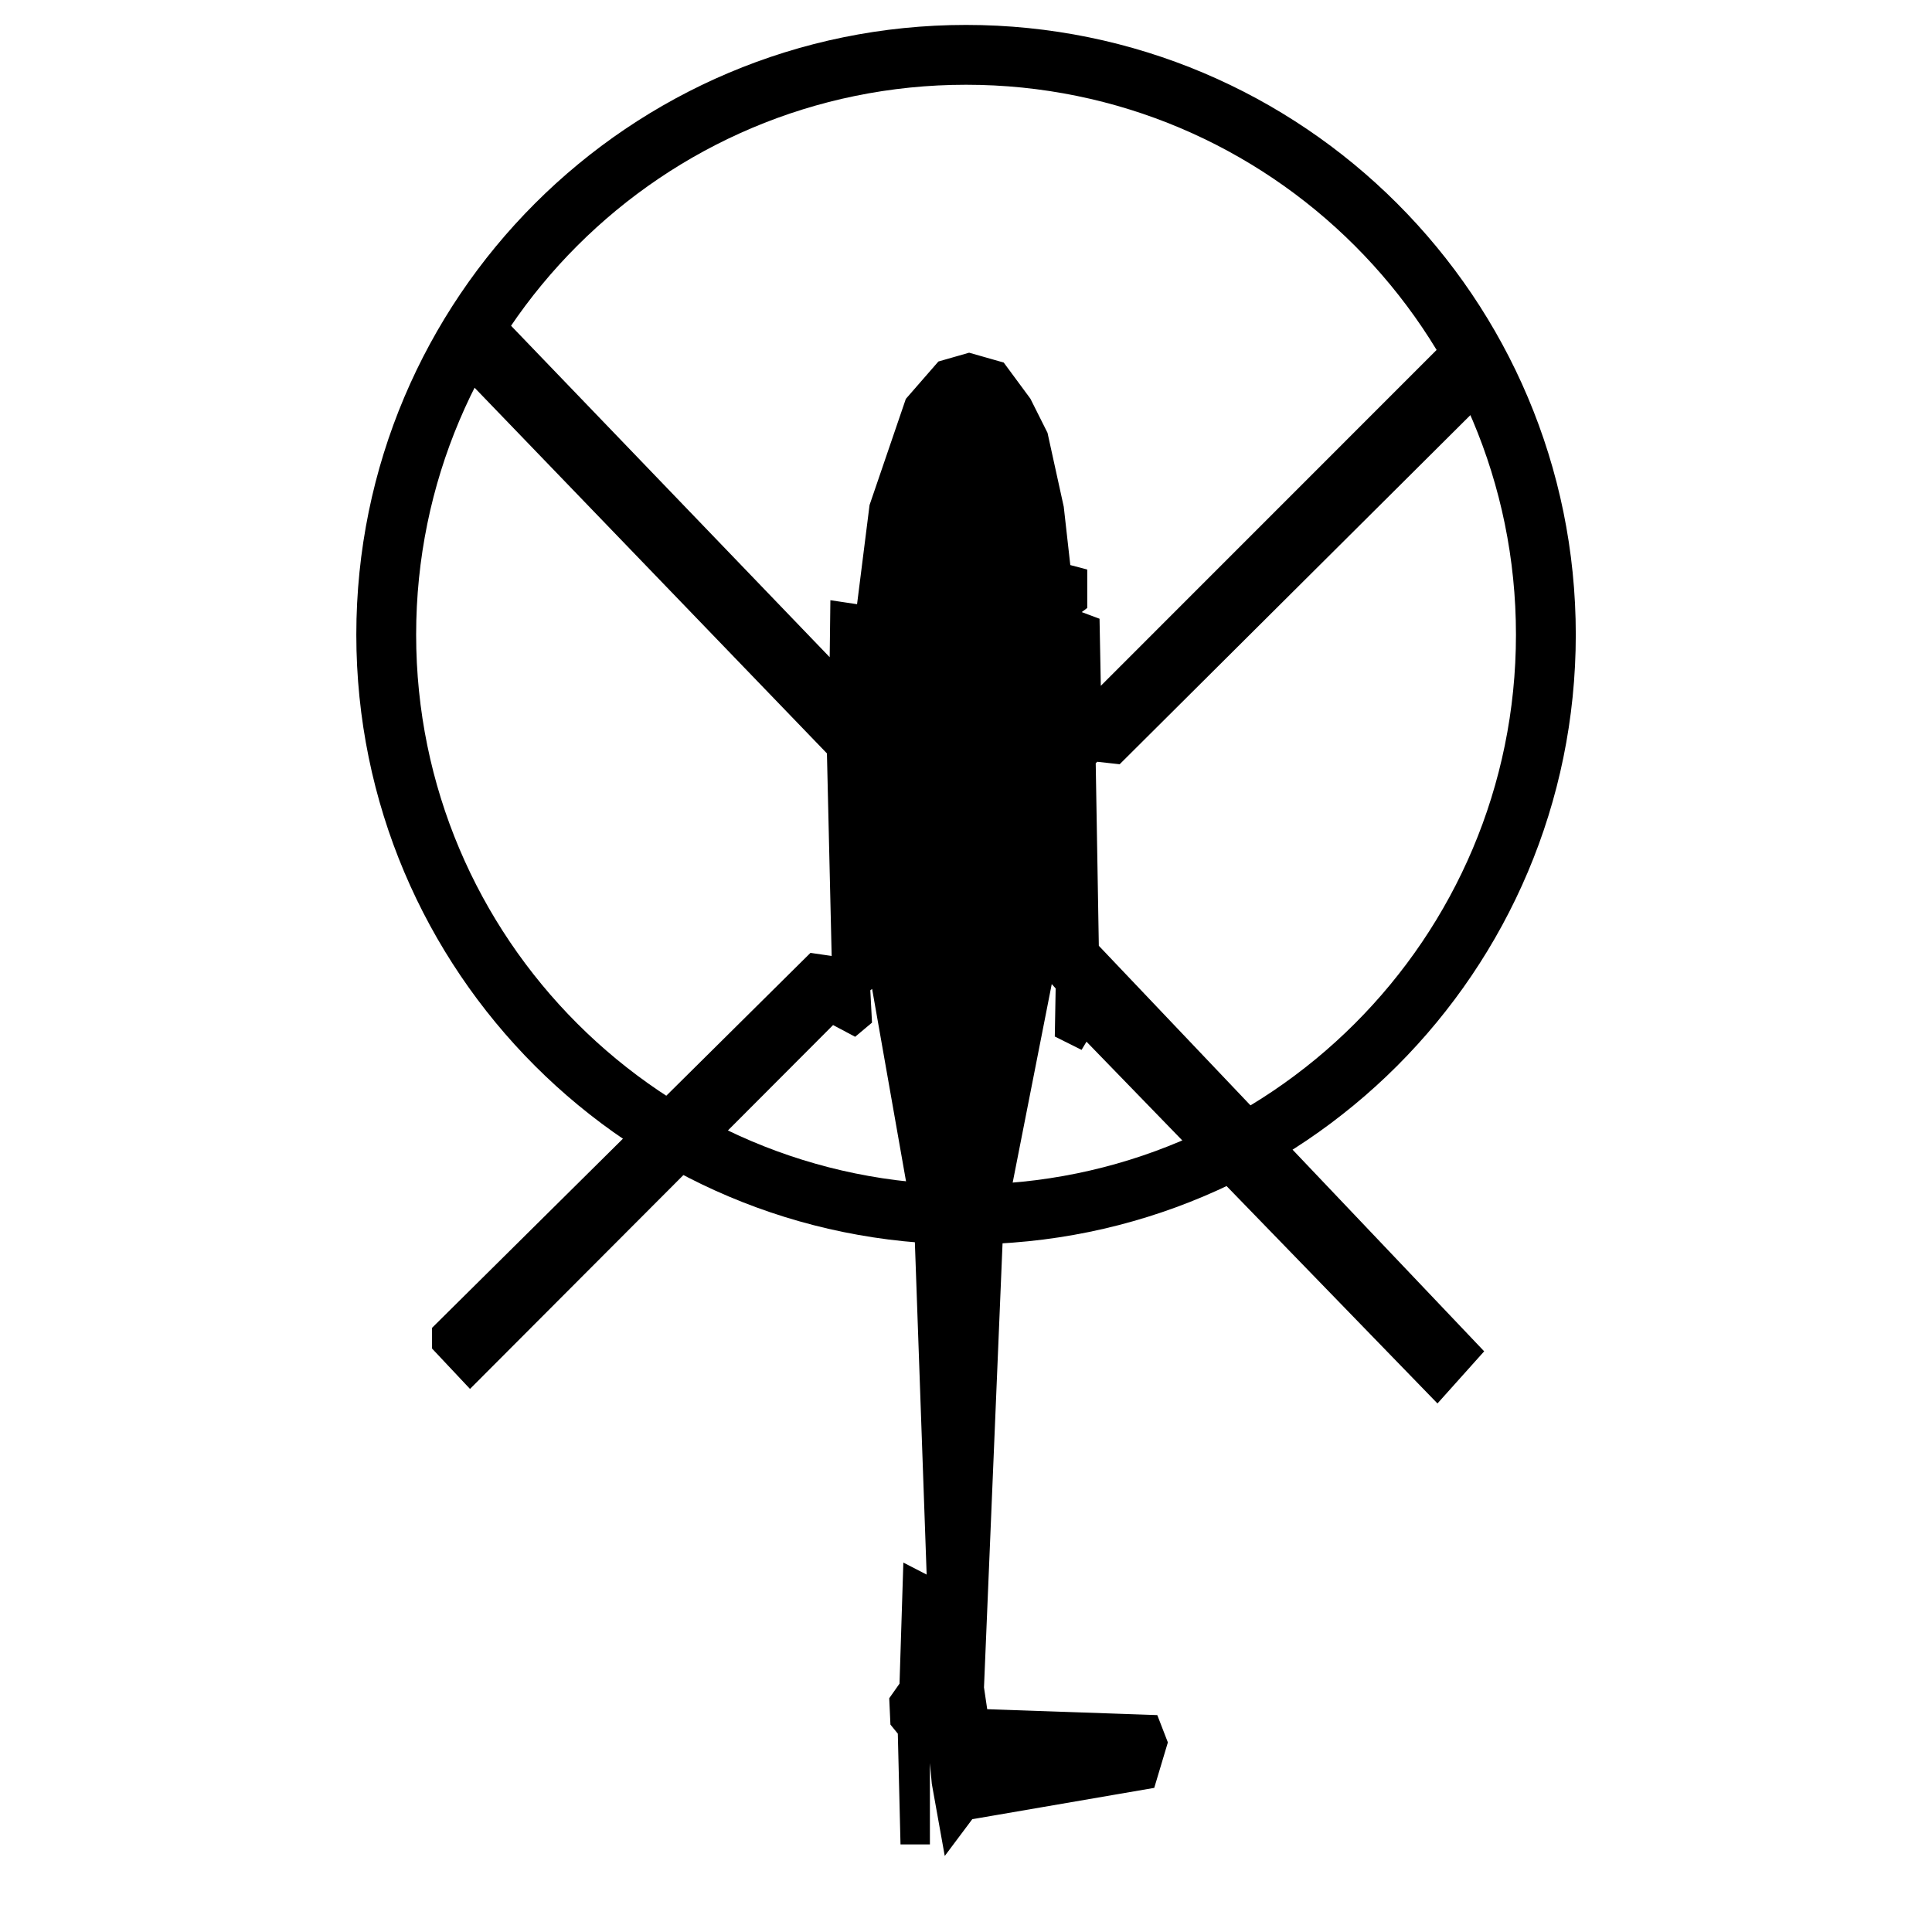
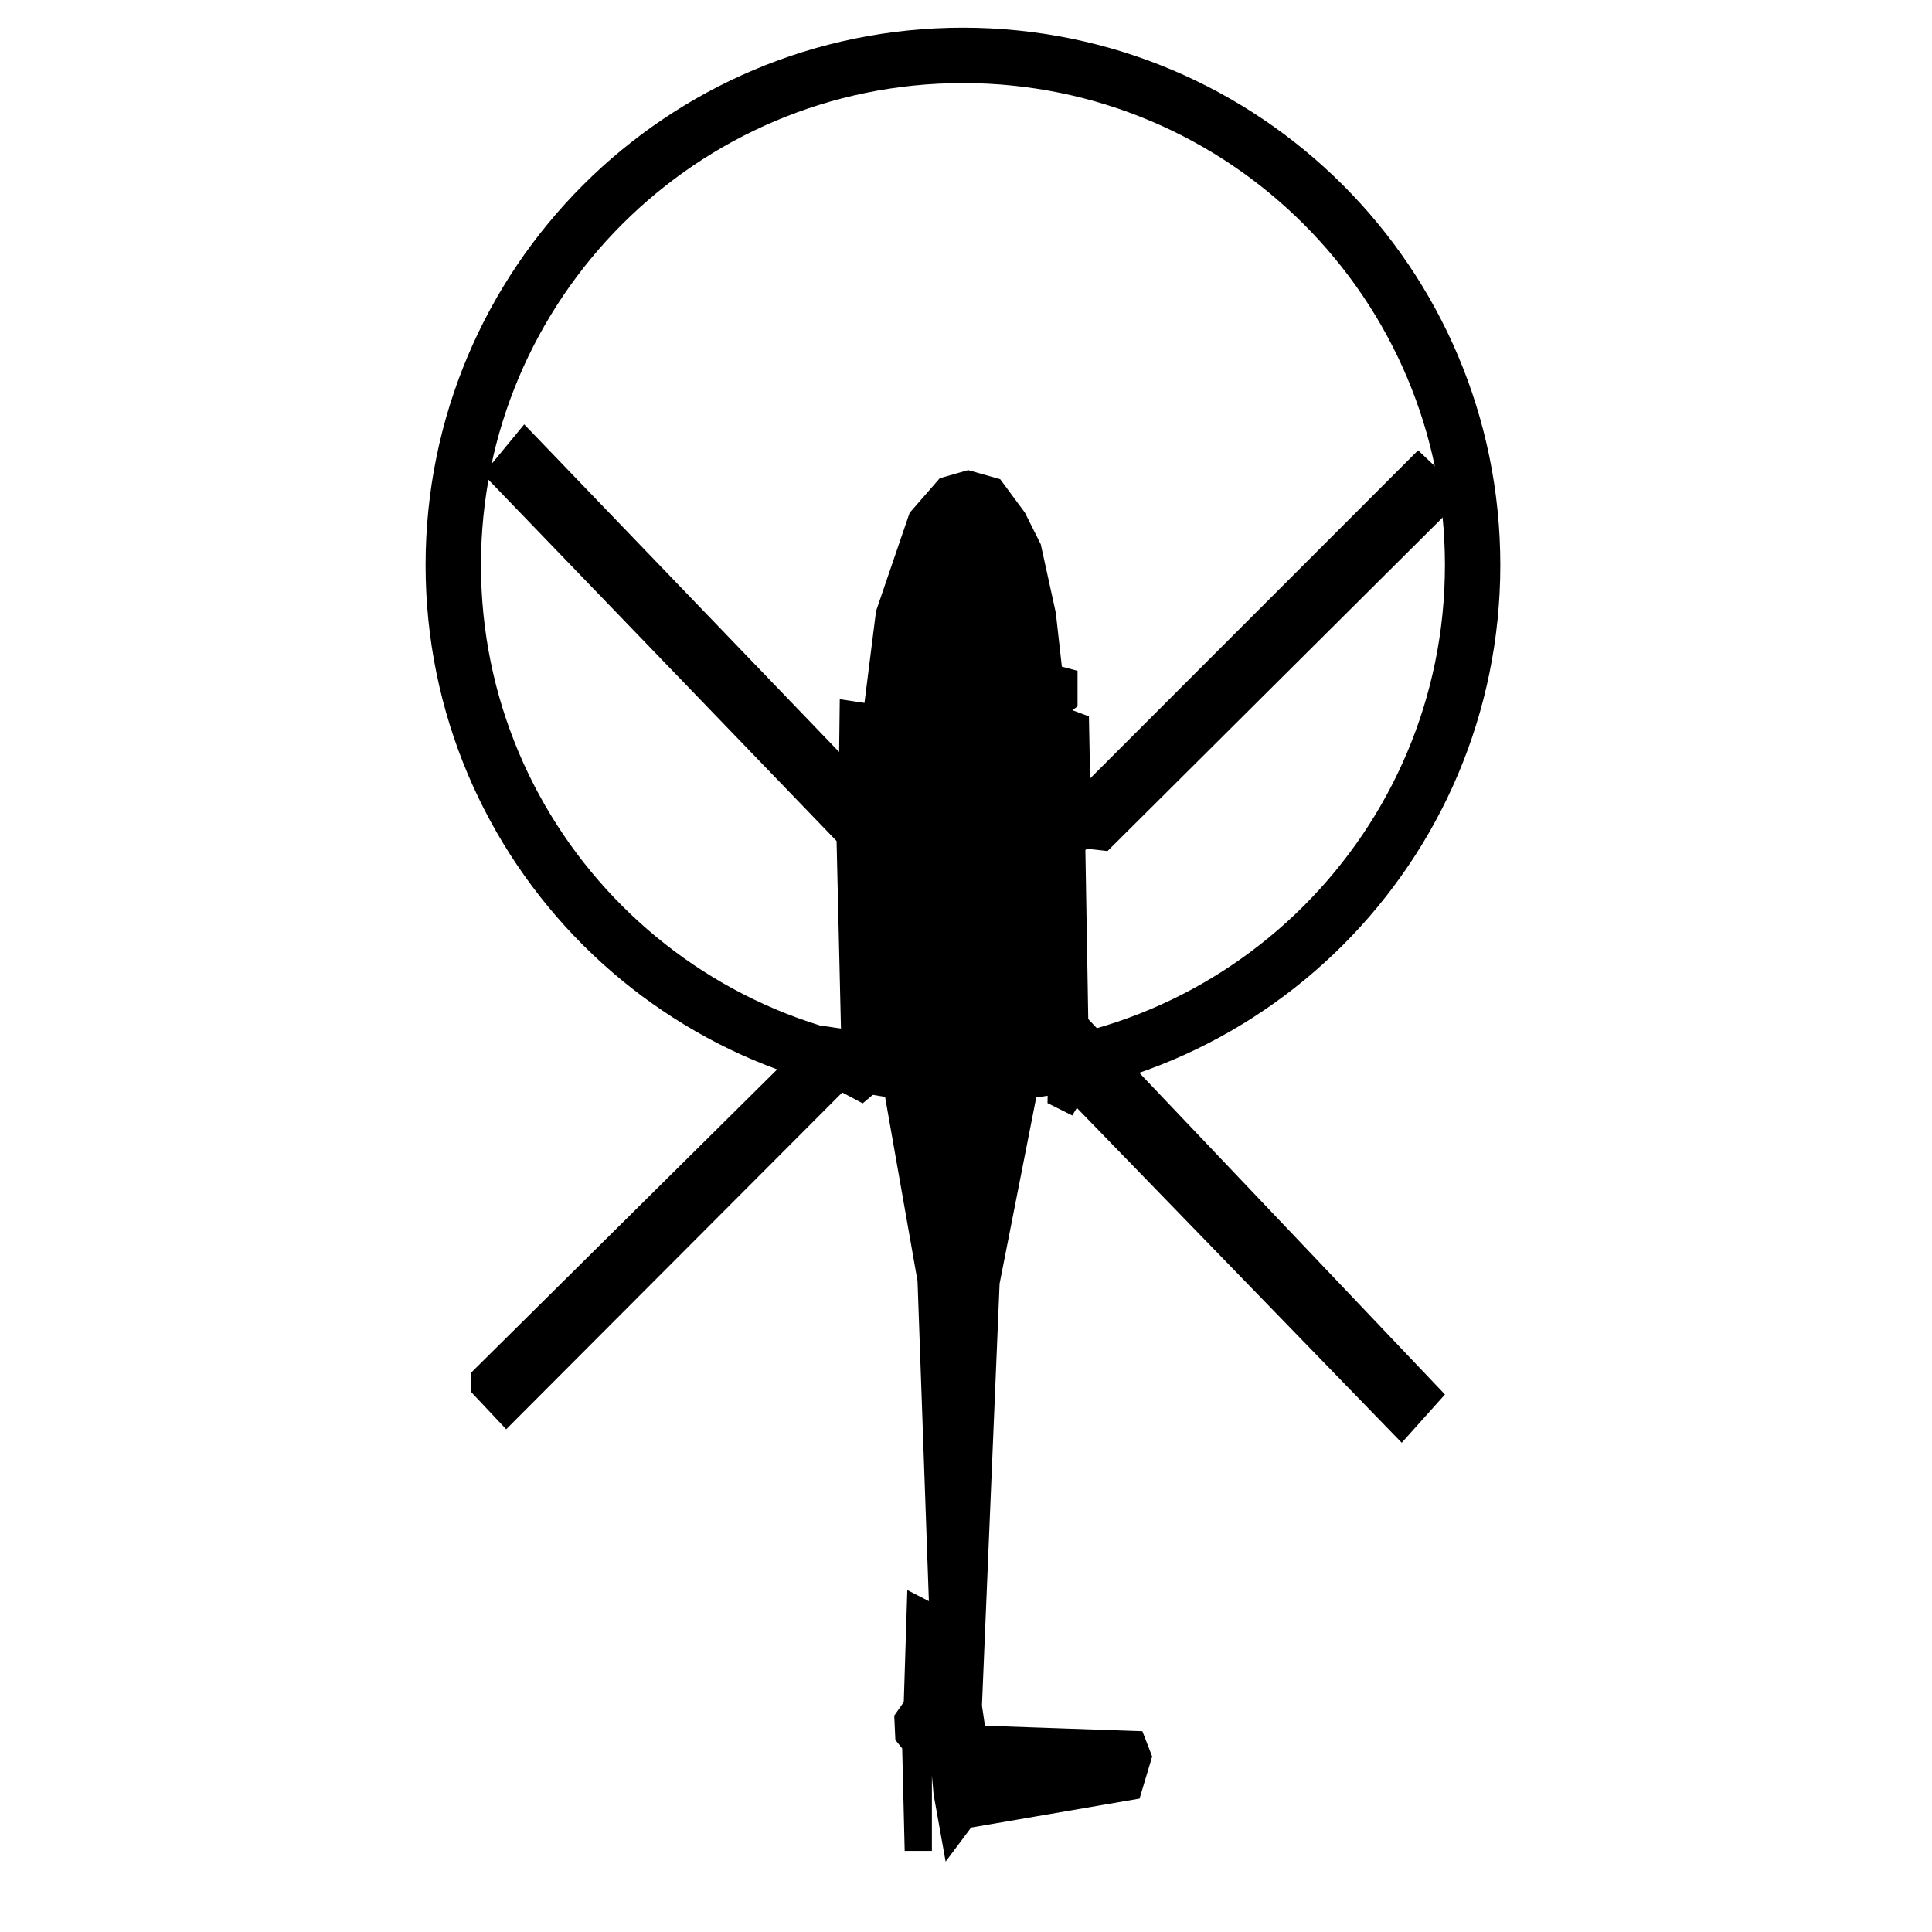
- <svg xmlns="http://www.w3.org/2000/svg" width="80mm" height="80mm" viewBox="-1.067 -3.166 12.729 19.376" version="1.1" id="svg1542">
+ <svg xmlns="http://www.w3.org/2000/svg" width="80mm" height="80mm" viewBox="-0.92 -4.722 12.45 20.932" version="1.1" id="svg1542">
  <defs id="defs1536" />
  <g id="layer4" style="display:inline">
    <path style="fill:#000000;stroke:#000000;stroke-width:0.265px;stroke-linecap:butt;stroke-linejoin:miter;stroke-opacity:1" d="M 5.329,0.509 5.095,0.576 4.811,0.902 4.46,1.929 4.26,3.516 4.235,3.032 4.068,3.007 4.059,3.75 0.526,0.075 0.251,0.409 4.034,4.335 4.084,6.473 4.017,6.565 3.784,6.531 0.075,10.206 v 0.1 l 0.251,0.267 3.717,-3.725 0.017,0.167 0.109,0.058 0.05,-0.042 -0.017,-0.326 0.125,-0.1 -0.025,-0.125 0.142,0.008 0.468,2.656 0.167,4.711 -0.209,0.075 -0.025,-0.2 -0.017,-0.994 -0.033,-0.017 -0.033,1.044 -0.1,0.142 0.008,0.175 0.075,0.092 0.025,1.027 h 0.033 v -1.052 l 0.058,-0.092 0.008,0.242 0.184,0.05 0.033,0.359 0.075,0.418 0.125,-0.167 1.796,-0.309 0.1,-0.334 -0.058,-0.15 -1.67,-0.058 -0.067,-0.058 -0.042,-0.284 0.192,-4.594 0.526,-2.673 0.117,0.033 0.15,0.167 -0.008,0.451 0.084,0.042 0.075,-0.125 3.541,3.65 0.292,-0.326 L 6.498,6.373 6.465,4.435 6.565,4.335 6.79,4.36 10.524,0.643 10.206,0.342 6.523,4.026 6.506,3.132 l -0.067,-0.025 -0.058,0.017 0.008,0.618 H 6.323 L 6.281,2.94 6.381,2.865 V 2.648 L 6.222,2.606 6.147,1.938 5.989,1.219 5.83,0.902 5.596,0.585 Z" id="path2074" />
-     <circle cx="5.298" cy="3.199" r="5.815" fill="none" stroke="#000000" stroke-width="0.6" />
+     <circle cx="5.272" cy="1.4" r="5.522" fill="none" stroke="#000000" stroke-width="0.6" />
  </g>
  <g id="layer5">
    <path id="path2119" style="fill:#000000;stroke:#000000;stroke-width:0.265px;stroke-linecap:butt;stroke-linejoin:miter;stroke-opacity:1" d="M 6.323,3.742 6.296,4.258 M 4.26,3.516 4.235,4.004 m 0.065,0.602 C 4.335,4.985 4.477,6.154 4.477,6.154 M 6.237,4.76 6.071,6.248 M 5.387,14.048 c 0.067,0.058 -0.226,1.077 -0.226,1.077 M 6.39,6.467 5.741,5.723 5.628,5.404 5.77,5.109 6.465,4.435 M 4.443,6.49 4.979,5.882 5.28,5.788 5.575,5.894 c 0,0 0.354,0.337 0.378,0.348 0.024,0.012 0.111,0.255 0.111,0.255 M 4.084,6.473 4.831,5.741 4.926,5.469 4.807,5.085 4.034,4.335 M 6.523,4.026 6.296,4.258 6.278,4.394 5.658,4.961 5.274,5.079 5.008,4.967 4.229,4.152 4.235,4.004 4.081,3.886 m 1.511,-1.032 0.042,0.367 0.393,0.033 -0.025,-0.334 z M 5.96,2.336 5.768,2.219 5.458,2.169 l 0.008,0.367 0.276,0.025 0.259,0.058 z m -0.932,0.504 -0.042,0.367 -0.393,0.033 0.025,-0.334 z M 4.661,2.322 4.853,2.205 5.162,2.155 5.153,2.522 4.878,2.547 4.619,2.606 Z" />
  </g>
</svg>
